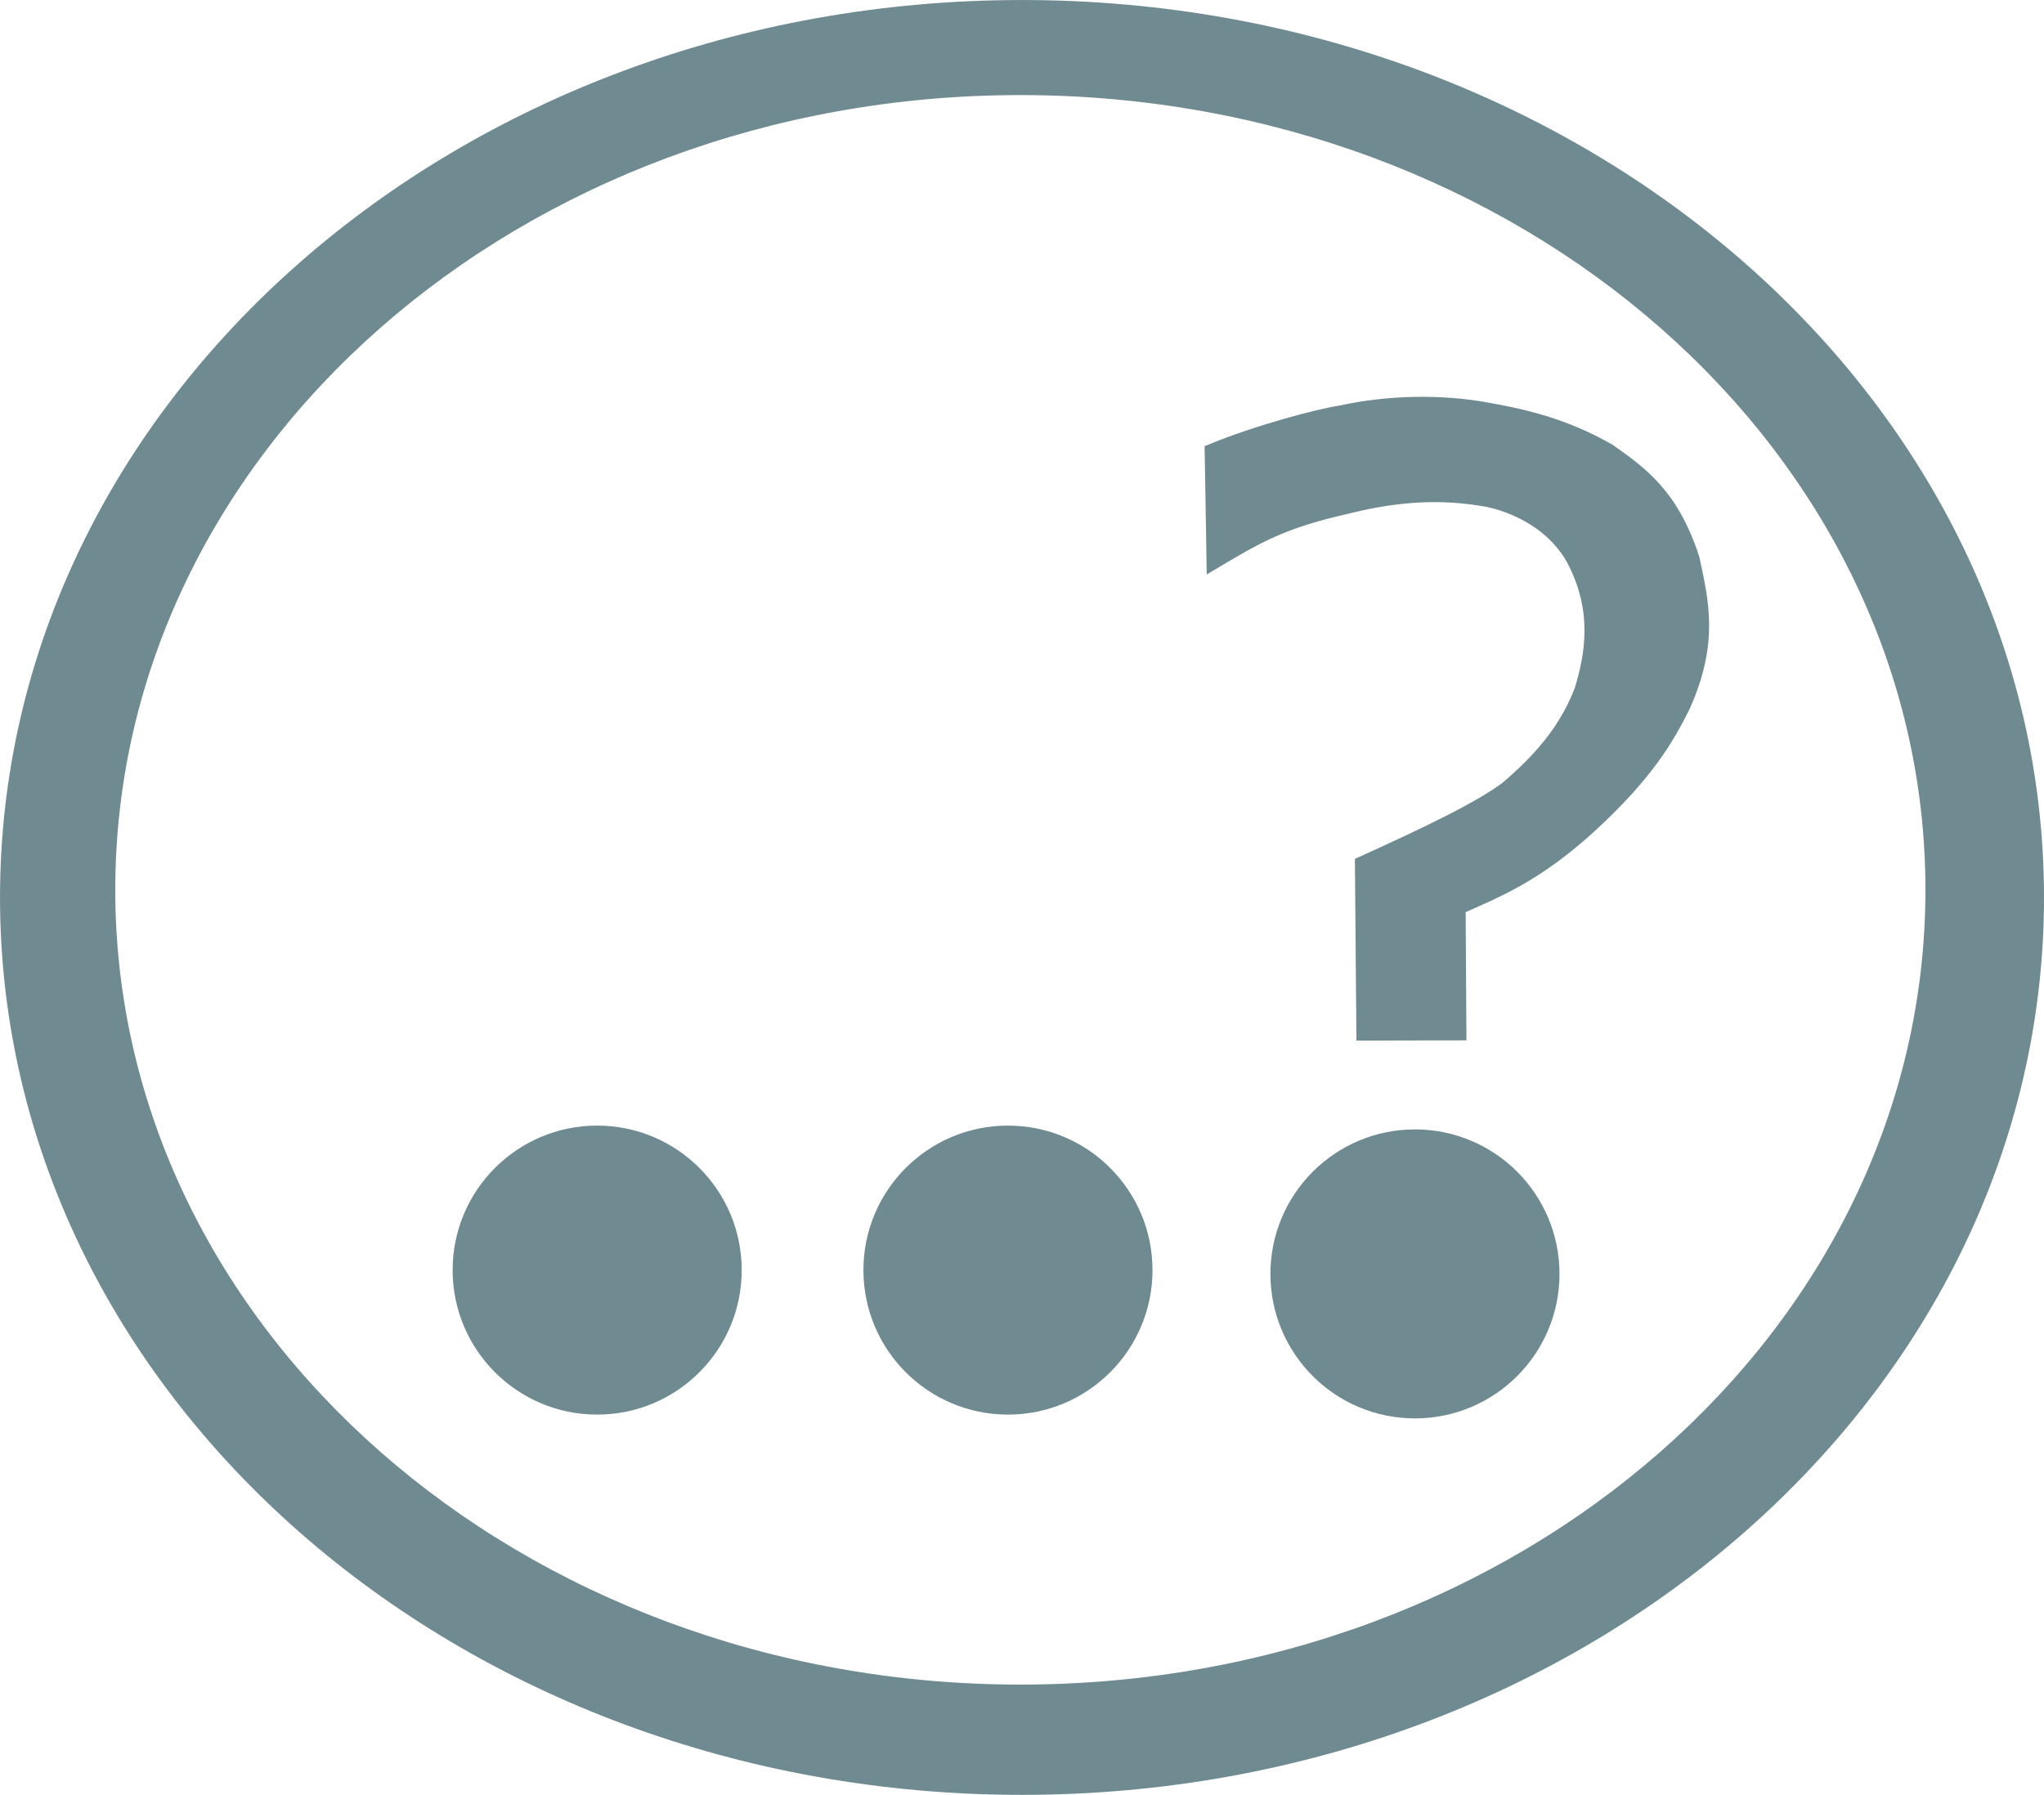
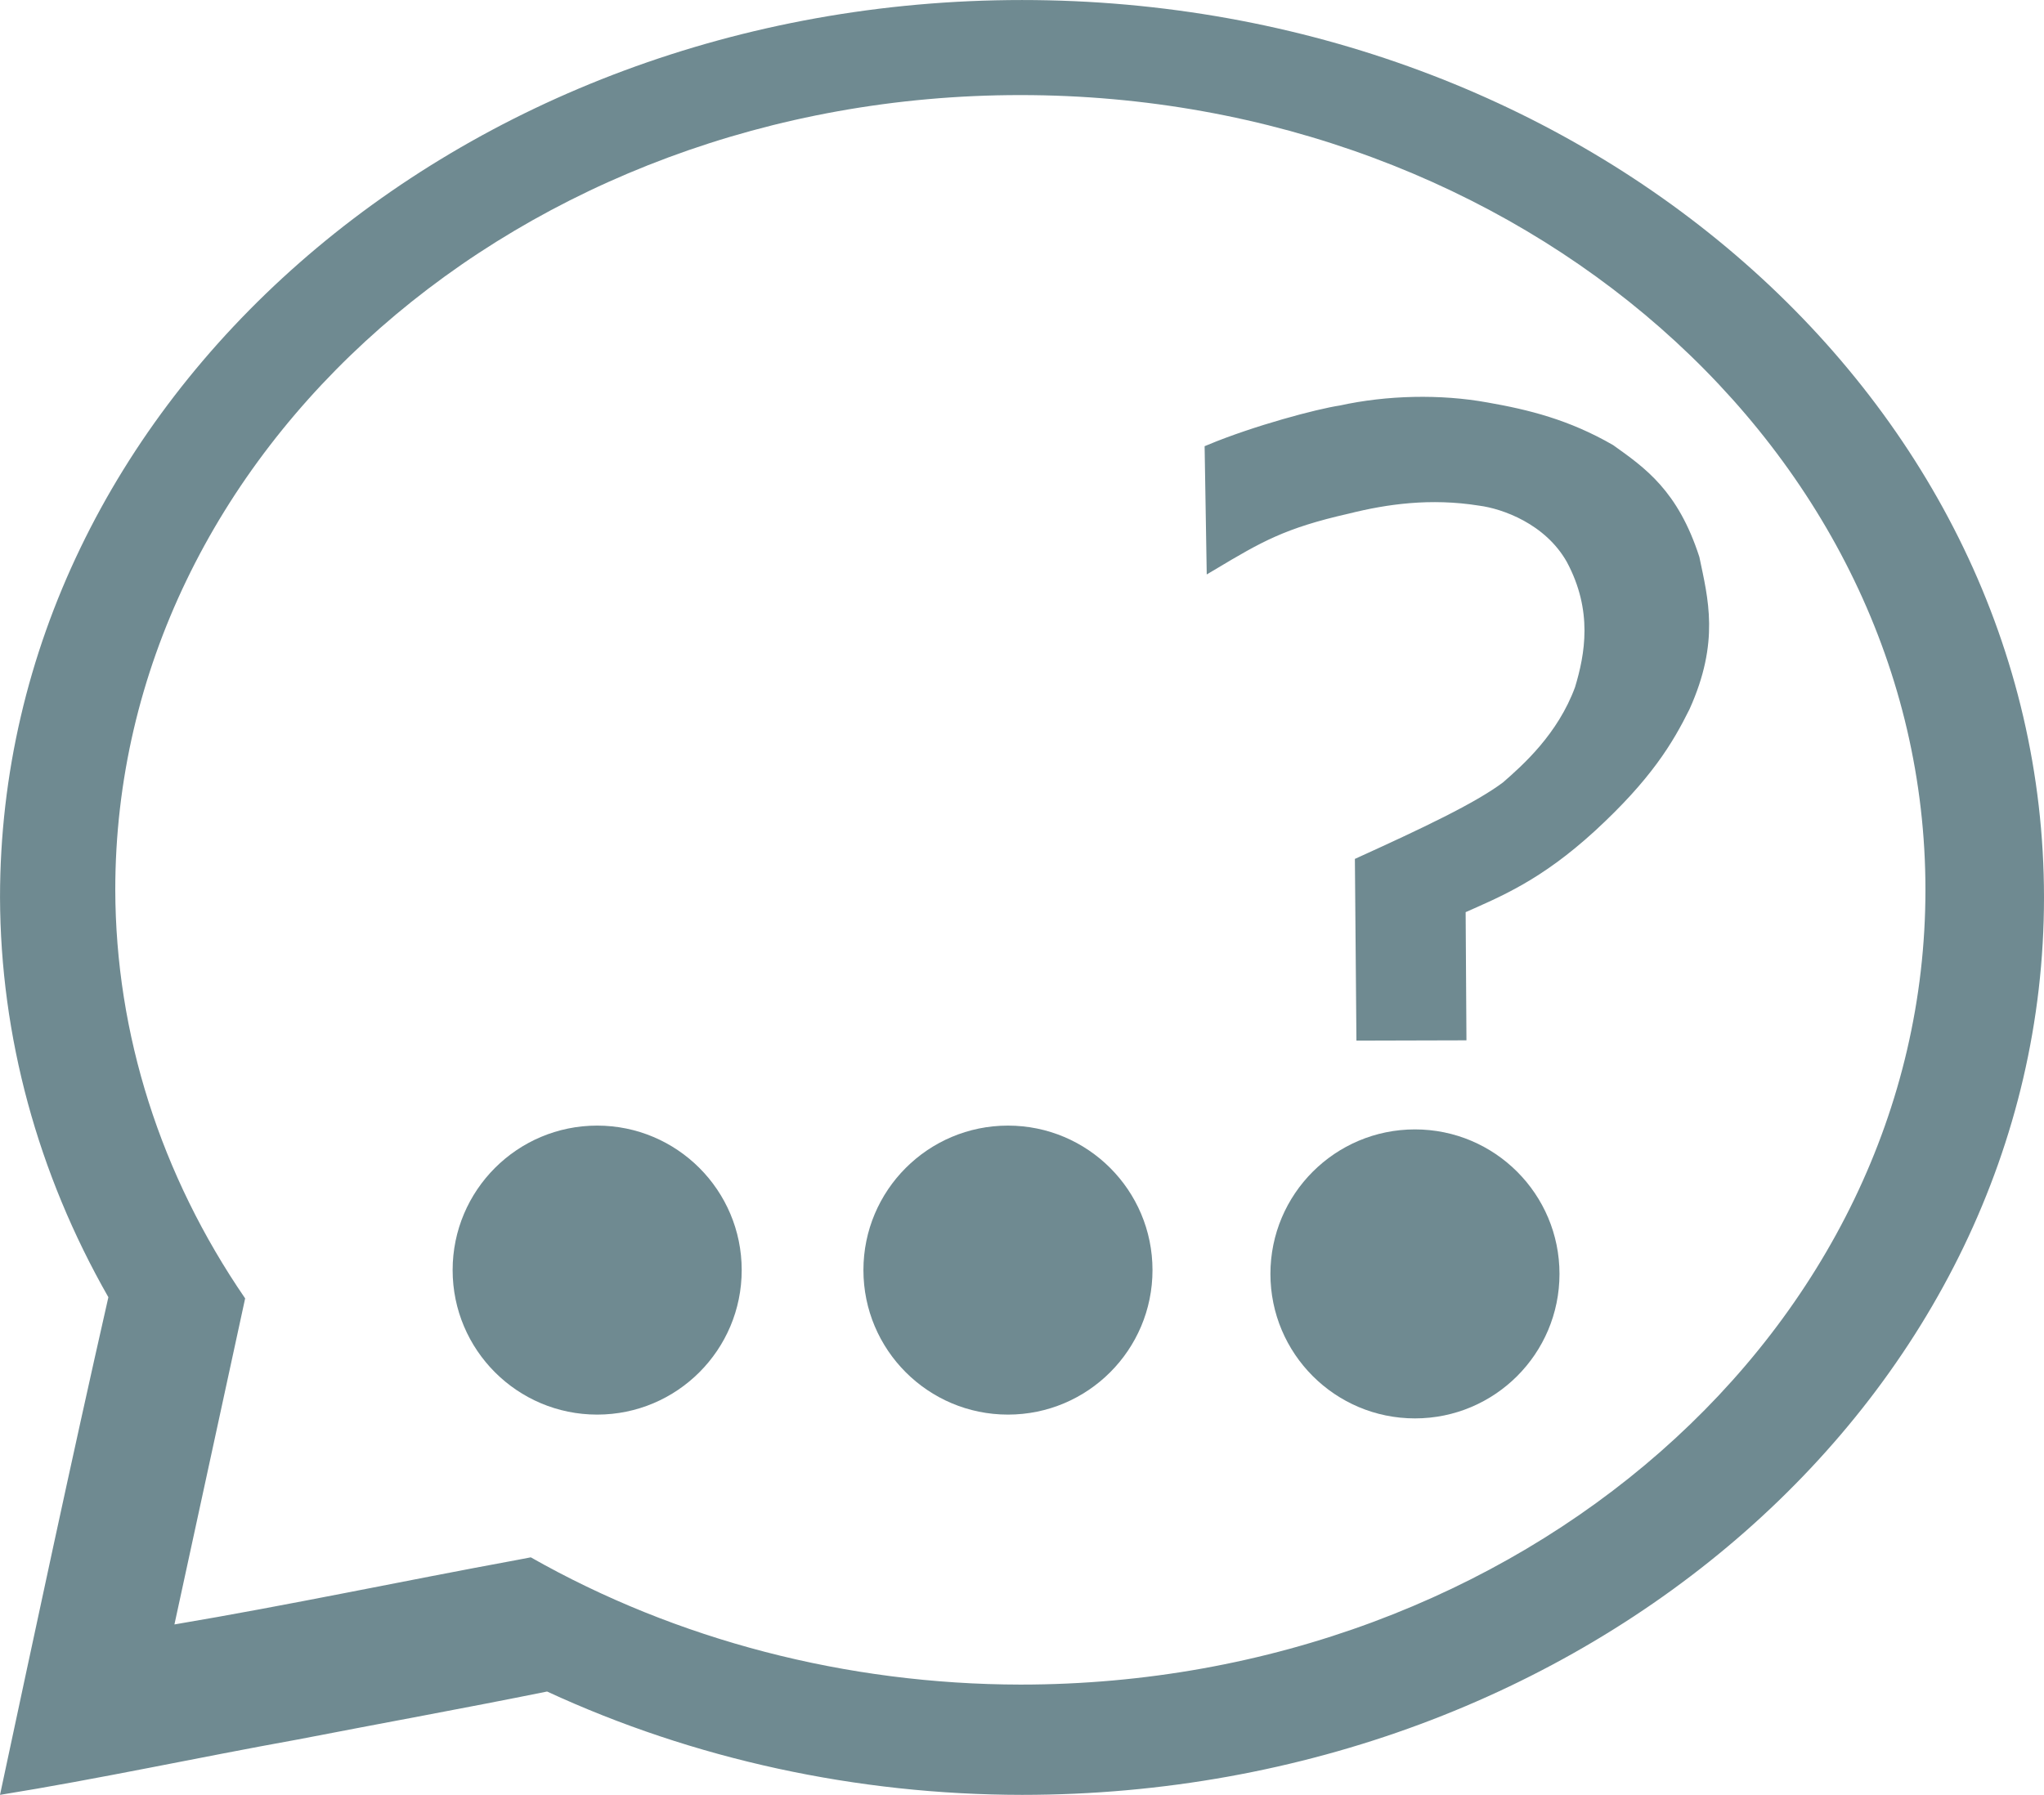
<svg xmlns="http://www.w3.org/2000/svg" viewBox="0 0 173.25 152.172" version="1.1">
  <g>
-     <path d="M 86.627 0.002 A 86.625 76.085 0 0 0 0.002 76.086 A 86.625 76.085 0 0 0 86.627 152.172 A 86.625 76.085 0 0 0 173.25 76.086 A 86.625 76.085 0 0 0 86.627 0.002 z M 86.486 8.061 A 76.714 67.38 0 0 1 163.201 75.441 A 76.714 67.38 0 0 1 86.486 142.822 A 76.714 67.38 0 0 1 9.771 75.441 A 76.714 67.38 0 0 1 86.486 8.061 z " style="fill:#6f8a91;fill-opacity:1;fill-rule:nonzero;stroke:none;stroke-opacity:1" />
+     <path d="M 86.627 0.002 A 86.625 76.085 0 0 0 0.002 76.086 A 86.625 76.085 0 0 0 9.186 109.98 C 6.001 124.018 3.003 138.127 0 152.172 C 8.383 150.821 16.836 148.99 25.248 147.475 C 32.273 146.111 39.36 144.829 46.371 143.41 A 86.625 76.085 0 0 0 86.627 152.172 A 86.625 76.085 0 0 0 173.25 76.086 A 86.625 76.085 0 0 0 86.627 0.002 z M 86.486 8.061 A 76.714 67.38 0 0 1 163.201 75.441 A 76.714 67.38 0 0 1 86.486 142.822 A 76.714 67.38 0 0 1 44.99 132.033 C 44.623 132.103 44.256 132.174 43.889 132.244 C 34.192 134.027 24.454 136.096 14.785 137.723 C 16.779 128.516 18.779 119.297 20.779 110.08 A 76.714 67.38 0 0 1 9.771 75.441 A 76.714 67.38 0 0 1 86.486 8.061 z " style="fill:#6f8a91;fill-opacity:1;fill-rule:nonzero;stroke:none;stroke-opacity:1" />
    <circle r="12.251" cy="107.681" cx="50.616" style="fill:#6f8a91;fill-opacity:1;fill-rule:nonzero;stroke:none;stroke-opacity:1" />
    <circle r="12.251" cy="107.681" cx="85.435" style="fill:#6f8a91;fill-opacity:1;fill-rule:nonzero;stroke:none;stroke-opacity:1" />
    <circle r="12.251" cy="108.003" cx="119.932" style="fill:#6f8a91;fill-opacity:1;fill-rule:nonzero;stroke:none;stroke-opacity:1" />
    <path d="m 102.769,47.831 c 3.904,-2.327 5.92,-3.523 11.451,-4.775 3.244,-0.812 7.017,-1.355 11.231,-0.68 2.043,0.267 5.847,1.594 7.785,5.012 2.327,4.326 1.601,8.174 0.741,11.025 -1.518,4.134 -4.568,6.829 -6.275,8.316 -2.409,1.81 -6.987,3.966 -12.359,6.411 l 0.124,14.584 8.327,-0.022 -0.068,-10.693 c 3.336,-1.475 6.607,-2.802 11.123,-6.932 4.7,-4.325 6.496,-7.329 7.899,-10.156 2.511,-5.562 1.533,-9.082 0.806,-12.574 -1.767,-5.452 -4.437,-7.29 -7.093,-9.188 -3.647,-2.106 -7.014,-2.942 -10.478,-3.546 -3.897,-0.707 -8.378,-0.612 -12.318,0.256 -1.951,0.292 -7.221,1.699 -11.056,3.291 z" style="fill:#6f8a91;fill-opacity:1;stroke:#6f8a91;stroke-width:1px;stroke-linecap:butt;stroke-linejoin:miter;stroke-opacity:1" />
  </g>
</svg>
